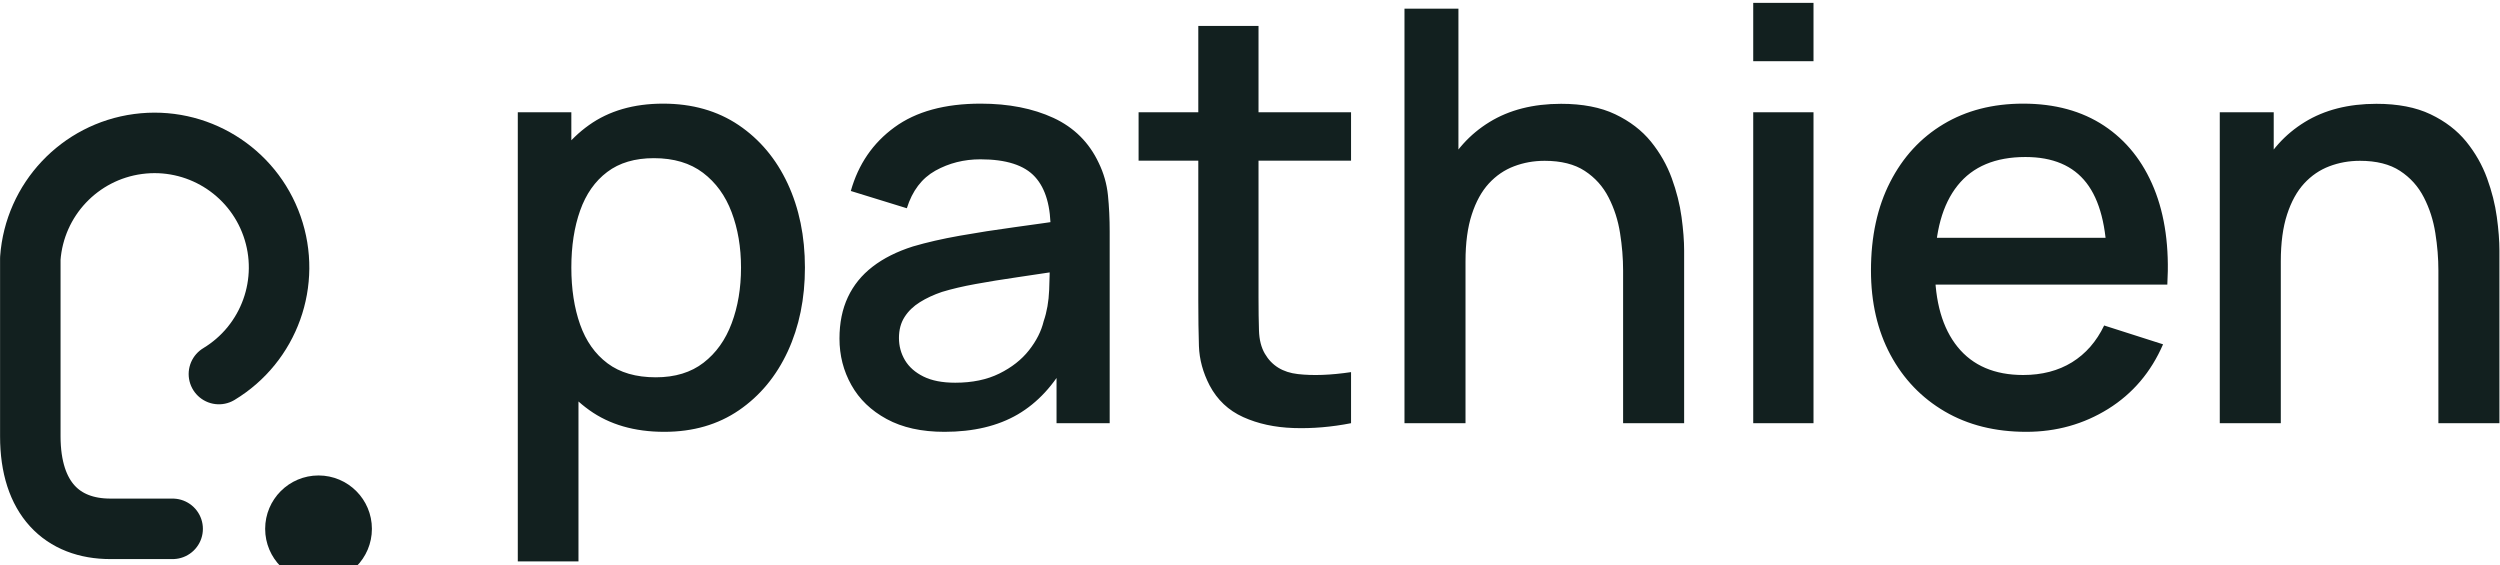
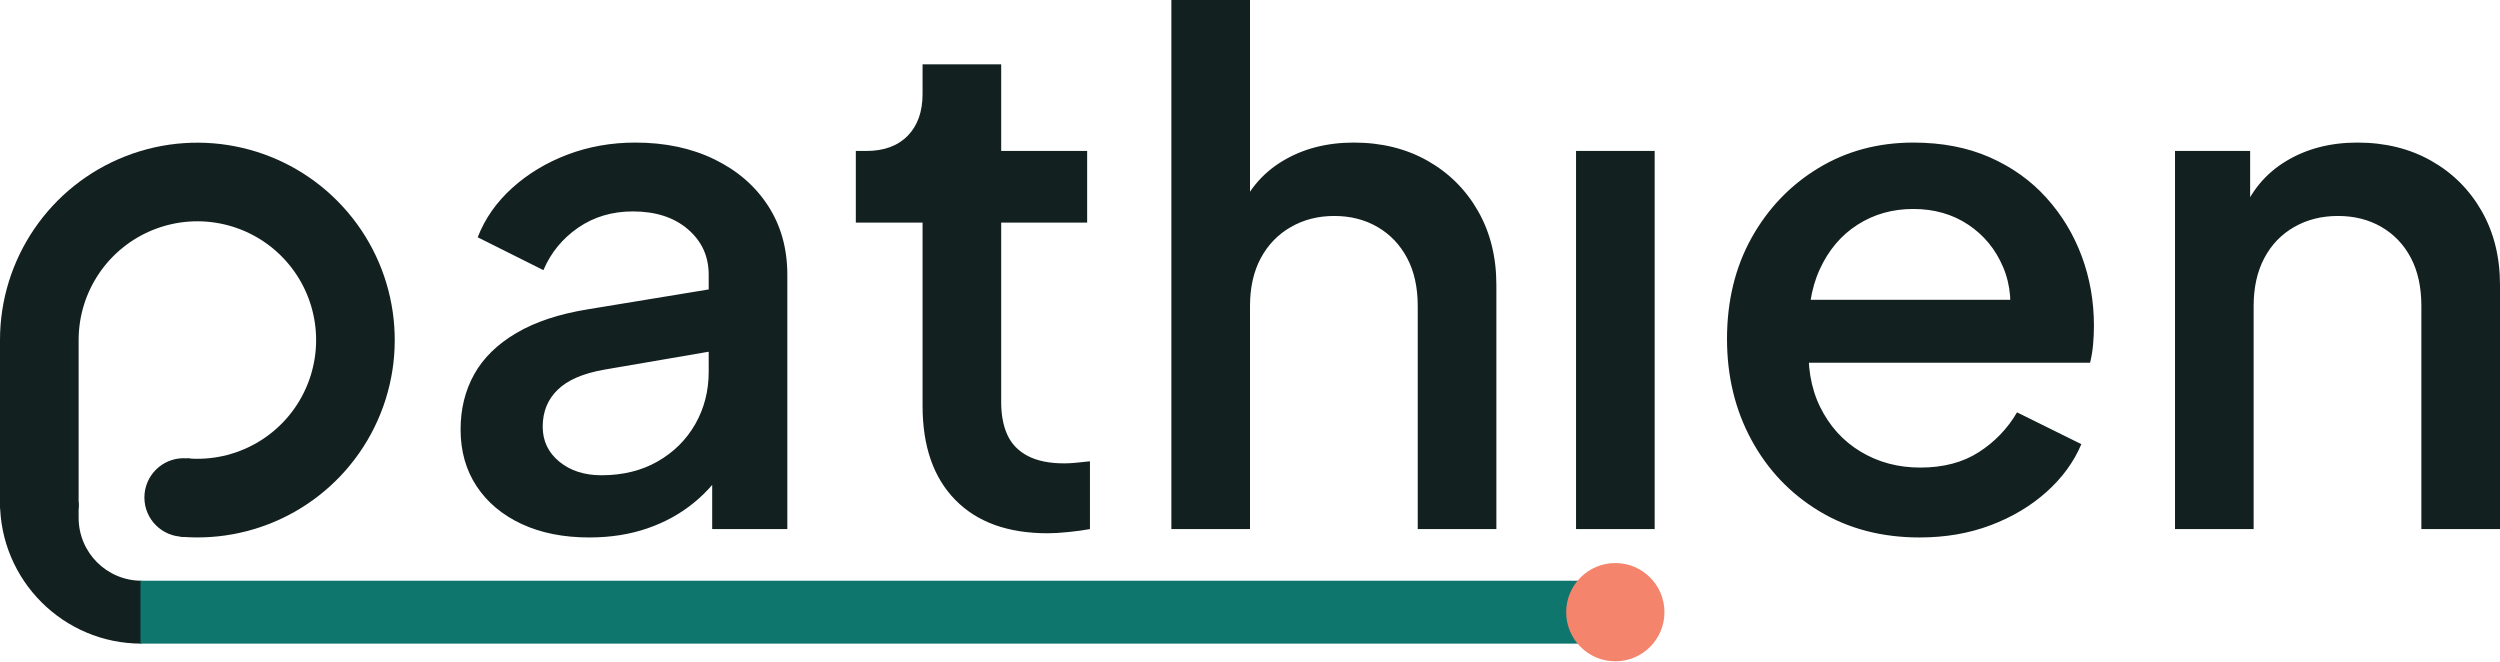
- <svg xmlns="http://www.w3.org/2000/svg" viewBox="0 -73.5 434.2 98" role="img" aria-label="Pathien">
-   <g transform="translate(-21.0 -65.7) scale(3.09)">
-     <path d="M19.1 18.5A7 7 0 1 0 8.5 12V22C8.5 25.5 10.3 27.2 13 27.2H16.5" fill="none" stroke="#12201F" stroke-width="3.4" stroke-linecap="round" stroke-linejoin="round" />
-     <circle cx="24.7" cy="27.2" r="3" fill="#12201F" />
-   </g>
-   <g transform="translate(83 0)">
-     <path fill="#12201F" d="M32.37 1.5Q24.62 1.5 19.35 -2.27Q14.08 -6.03 11.39 -12.49Q8.7 -18.95 8.7 -27.03Q8.7 -35.17 11.38 -41.61Q14.07 -48.05 19.29 -51.77Q24.52 -55.5 32.17 -55.5Q39.75 -55.5 45.28 -51.78Q50.8 -48.05 53.8 -41.62Q56.8 -35.18 56.8 -27.03Q56.8 -18.93 53.82 -12.47Q50.83 -6.02 45.36 -2.26Q39.88 1.5 32.37 1.5ZM6.93 24V-54H16.23V-15.17H17.47V24ZM30.9 -7.97Q35.92 -7.97 39.19 -10.5Q42.47 -13.03 44.08 -17.36Q45.7 -21.68 45.7 -27.03Q45.7 -32.33 44.07 -36.64Q42.45 -40.95 39.1 -43.49Q35.75 -46.03 30.57 -46.03Q25.63 -46.03 22.46 -43.63Q19.28 -41.23 17.76 -36.94Q16.23 -32.65 16.23 -27.03Q16.23 -21.45 17.75 -17.14Q19.27 -12.83 22.51 -10.4Q25.75 -7.97 30.9 -7.97Z M81.03 1.5Q75.07 1.5 71 -0.72Q66.93 -2.93 64.87 -6.62Q62.8 -10.3 62.8 -14.7Q62.8 -18.78 64.26 -21.89Q65.72 -25 68.55 -27.18Q71.38 -29.37 75.57 -30.7Q79.13 -31.75 83.69 -32.56Q88.25 -33.37 93.27 -34.05Q98.28 -34.73 103.23 -35.47L99.47 -33.33Q99.55 -39.72 96.77 -42.77Q94 -45.83 87.27 -45.83Q83 -45.83 79.46 -43.86Q75.92 -41.88 74.5 -37.33L64.77 -40.33Q66.73 -47.3 72.36 -51.4Q77.98 -55.5 87.33 -55.5Q94.6 -55.5 99.97 -53.02Q105.33 -50.53 107.83 -45.2Q109.13 -42.53 109.43 -39.58Q109.73 -36.63 109.73 -33.27V0H100.5V-12.33L102.3 -10.77Q98.95 -4.57 93.77 -1.53Q88.58 1.5 81.03 1.5ZM82.9 -7.03Q87.35 -7.03 90.56 -8.62Q93.77 -10.2 95.71 -12.66Q97.65 -15.12 98.27 -17.73Q99.1 -20.13 99.22 -23.15Q99.33 -26.17 99.33 -27.93L102.73 -26.7Q97.82 -25.95 93.76 -25.36Q89.7 -24.77 86.43 -24.17Q83.17 -23.58 80.6 -22.8Q78.45 -22.07 76.77 -21.02Q75.08 -19.97 74.11 -18.45Q73.13 -16.93 73.13 -14.8Q73.13 -12.7 74.18 -10.93Q75.23 -9.17 77.39 -8.1Q79.55 -7.03 82.9 -7.03Z M151.65 0Q146.57 1 141.67 0.84Q136.77 0.68 132.92 -1.06Q129.07 -2.8 127.08 -6.57Q125.35 -9.92 125.23 -13.38Q125.12 -16.83 125.12 -21.23V-69H135.58V-21.77Q135.58 -18.5 135.66 -16.1Q135.73 -13.7 136.68 -12.07Q138.48 -8.97 142.42 -8.53Q146.35 -8.08 151.65 -8.87ZM114.75 -45.6V-54H151.65V-45.6Z M198.9 0V-26.53Q198.9 -29.7 198.37 -33.02Q197.85 -36.35 196.38 -39.21Q194.92 -42.07 192.24 -43.82Q189.57 -45.57 185.27 -45.57Q182.45 -45.57 179.96 -44.62Q177.47 -43.68 175.58 -41.63Q173.7 -39.58 172.62 -36.25Q171.53 -32.92 171.53 -28.1L165.03 -30.53Q165.03 -37.88 167.78 -43.51Q170.53 -49.13 175.69 -52.3Q180.85 -55.47 188.13 -55.47Q193.73 -55.47 197.54 -53.65Q201.35 -51.83 203.73 -48.91Q206.1 -45.98 207.35 -42.55Q208.6 -39.12 209.05 -35.81Q209.5 -32.5 209.5 -30V0ZM160.93 0V-72H170.3V-33.17H171.53V0Z M221.5 -62.87V-73H231.97V-62.87ZM221.5 0V-54H231.97V0Z M268.92 1.5Q260.83 1.5 254.78 -2.03Q248.72 -5.57 245.33 -11.88Q241.95 -18.2 241.95 -26.53Q241.95 -35.38 245.28 -41.88Q248.6 -48.38 254.54 -51.94Q260.48 -55.5 268.38 -55.5Q276.63 -55.5 282.43 -51.67Q288.23 -47.83 291.11 -40.78Q293.98 -33.73 293.42 -24.07H282.95V-27.87Q282.85 -37.25 279.37 -41.74Q275.9 -46.23 268.78 -46.23Q260.95 -46.23 257 -41.29Q253.05 -36.35 253.05 -27Q253.05 -18.12 257 -13.24Q260.95 -8.37 268.38 -8.37Q273.28 -8.37 276.87 -10.58Q280.45 -12.8 282.45 -16.97L292.68 -13.7Q289.55 -6.47 283.15 -2.48Q276.75 1.5 268.92 1.5ZM249.65 -24.07V-32.2H288.18V-24.07Z M340.5 0V-26.53Q340.5 -29.7 339.97 -33.02Q339.45 -36.35 337.98 -39.21Q336.52 -42.07 333.84 -43.82Q331.17 -45.57 326.87 -45.57Q324.05 -45.57 321.56 -44.62Q319.07 -43.68 317.18 -41.63Q315.3 -39.58 314.22 -36.25Q313.13 -32.92 313.13 -28.1L306.63 -30.53Q306.63 -37.88 309.38 -43.51Q312.13 -49.13 317.29 -52.3Q322.45 -55.47 329.73 -55.47Q335.33 -55.47 339.14 -53.65Q342.95 -51.83 345.33 -48.91Q347.7 -45.98 348.95 -42.55Q350.2 -39.12 350.65 -35.81Q351.1 -32.5 351.1 -30V0ZM302.53 0V-54H311.9V-38.4H313.13V0Z" />
-   </g>
+ <svg xmlns="http://www.w3.org/2000/svg" viewBox="0 -757 3577 946.2" role="img" aria-label="Pathien">
+   <path d="M0 -29.6V-270.4A282.4 282.4 0 1 1 258 10.9L267.7 -101.2A169.9 169.9 0 1 0 112.5 -270.4V-29.6Z" fill="#12201F" />
+   <circle cx="262.8" cy="-45.2" r="56.2" fill="#12201F" />
+   <path d="M0 -38.6A202.5 202.5 0 0 0 202.5 163.9V73.9A90 90 0 0 1 112.5 -16.1V-38.6Z" fill="#12201F" />
+   <path d="M201 73.9H2311.2V163.9H201Z" fill="#0F766E" />
+   <circle cx="2311.2" cy="118.9" r="70.3" fill="#F4846B" />
+   <path d="M843.0 12.0Q788.0 12.0 746.5 -7.2Q705.0 -26.5 682.0 -61.2Q659.0 -96.0 659.0 -142.5Q659.0 -186.5 678.5 -221.5Q698.0 -256.5 738.8 -280.5Q779.5 -304.5 841.5 -314.5L1030.0 -345.5V-256.5L864.0 -228.0Q819.0 -220.0 797.8 -199.2Q776.5 -178.5 776.5 -146.5Q776.5 -116.0 800.2 -96.5Q824.0 -77.0 860.5 -77.0Q906.5 -77.0 941.0 -96.8Q975.5 -116.5 994.8 -150.2Q1014.0 -184.0 1014.0 -225.0V-364.0Q1014.0 -403.5 984.2 -429.0Q954.5 -454.5 905.5 -454.5Q861.0 -454.5 827.2 -431.2Q793.5 -408.0 777.5 -370.5L683.5 -417.5Q699.0 -457.5 732.8 -488.0Q766.5 -518.5 812.0 -535.8Q857.5 -553.0 909.0 -553.0Q973.0 -553.0 1022.2 -529.0Q1071.5 -505.0 1099.0 -462.5Q1126.5 -420.0 1126.5 -364.0V0.0H1019.0V-97.5L1041.5 -95.0Q1022.5 -62.0 993.2 -38.0Q964.0 -14.0 926.2 -1.0Q888.5 12.0 843.0 12.0ZM1499.0 6.0Q1413.5 6.0 1366.8 -41.8Q1320.0 -89.5 1320.0 -176.5V-438.5H1224.5V-541.0H1239.5Q1277.5 -541.0 1298.8 -562.8Q1320.0 -584.5 1320.0 -622.5V-665.0H1432.5V-541.0H1555.5V-438.5H1432.5V-181.5Q1432.5 -154.0 1441.5 -134.5Q1450.5 -115.0 1470.8 -104.5Q1491.0 -94.0 1523.0 -94.0Q1530.5 -94.0 1540.5 -95.0Q1550.5 -96.0 1559.5 -97.0V0.0Q1546.0 2.5 1529.0 4.2Q1512.0 6.0 1499.0 6.0ZM1676.0 0.0V-757.0H1788.5V-435.0L1771.0 -449.0Q1790.5 -499.5 1834.5 -526.2Q1878.5 -553.0 1937.0 -553.0Q1996.5 -553.0 2042.5 -527.0Q2088.5 -501.0 2114.8 -455.0Q2141.0 -409.0 2141.0 -349.5V0.0H2028.5V-319.0Q2028.5 -359.5 2013.2 -388.0Q1998.0 -416.5 1971.0 -432.2Q1944.0 -448.0 1909.0 -448.0Q1874.5 -448.0 1847.0 -432.2Q1819.5 -416.5 1804.0 -387.8Q1788.5 -359.0 1788.5 -319.0V0.0ZM2255.0 0.0V-541.0H2367.5V0.0ZM2746.5 12.0Q2665.5 12.0 2603.2 -25.5Q2541.0 -63.0 2506.0 -127.5Q2471.0 -192.0 2471.0 -272.0Q2471.0 -353.5 2506.2 -416.8Q2541.5 -480.0 2601.8 -516.5Q2662.0 -553.0 2737.5 -553.0Q2799.0 -553.0 2846.8 -532.0Q2894.5 -511.0 2927.8 -474.2Q2961.0 -437.5 2978.5 -390.5Q2996.0 -343.5 2996.0 -291.0Q2996.0 -278.0 2994.8 -264.0Q2993.5 -250.0 2990.5 -238.0H2559.5V-328.0H2926.5L2873.0 -287.0Q2882.5 -336.0 2866.2 -374.5Q2850.0 -413.0 2816.2 -435.5Q2782.5 -458.0 2737.5 -458.0Q2693.0 -458.0 2657.8 -435.5Q2622.5 -413.0 2603.5 -371.2Q2584.5 -329.5 2588.5 -271.0Q2584.0 -216.0 2604.2 -174.8Q2624.5 -133.5 2662.2 -110.8Q2700.0 -88.0 2747.5 -88.0Q2797.0 -88.0 2831.2 -110.0Q2865.5 -132.0 2886.0 -167.0L2978.0 -121.5Q2962.0 -83.5 2928.2 -53.2Q2894.5 -23.0 2848.2 -5.5Q2802.0 12.0 2746.5 12.0ZM3112.0 0.0V-541.0H3219.5V-435.0L3207.0 -449.0Q3226.5 -499.5 3270.5 -526.2Q3314.5 -553.0 3373.0 -553.0Q3432.5 -553.0 3478.5 -527.0Q3524.5 -501.0 3550.8 -455.0Q3577.0 -409.0 3577.0 -349.3V0.0H3464.5V-319.0Q3464.5 -359.5 3449.5 -388.0Q3434.5 -416.5 3407.5 -432.2Q3380.4 -448.0 3345.2 -448.0Q3310.0 -448.0 3282.5 -432.2Q3255.0 -416.5 3239.8 -387.8Q3224.5 -359.0 3224.5 -319.0V0.0Z" fill="#12201F" />
</svg>
